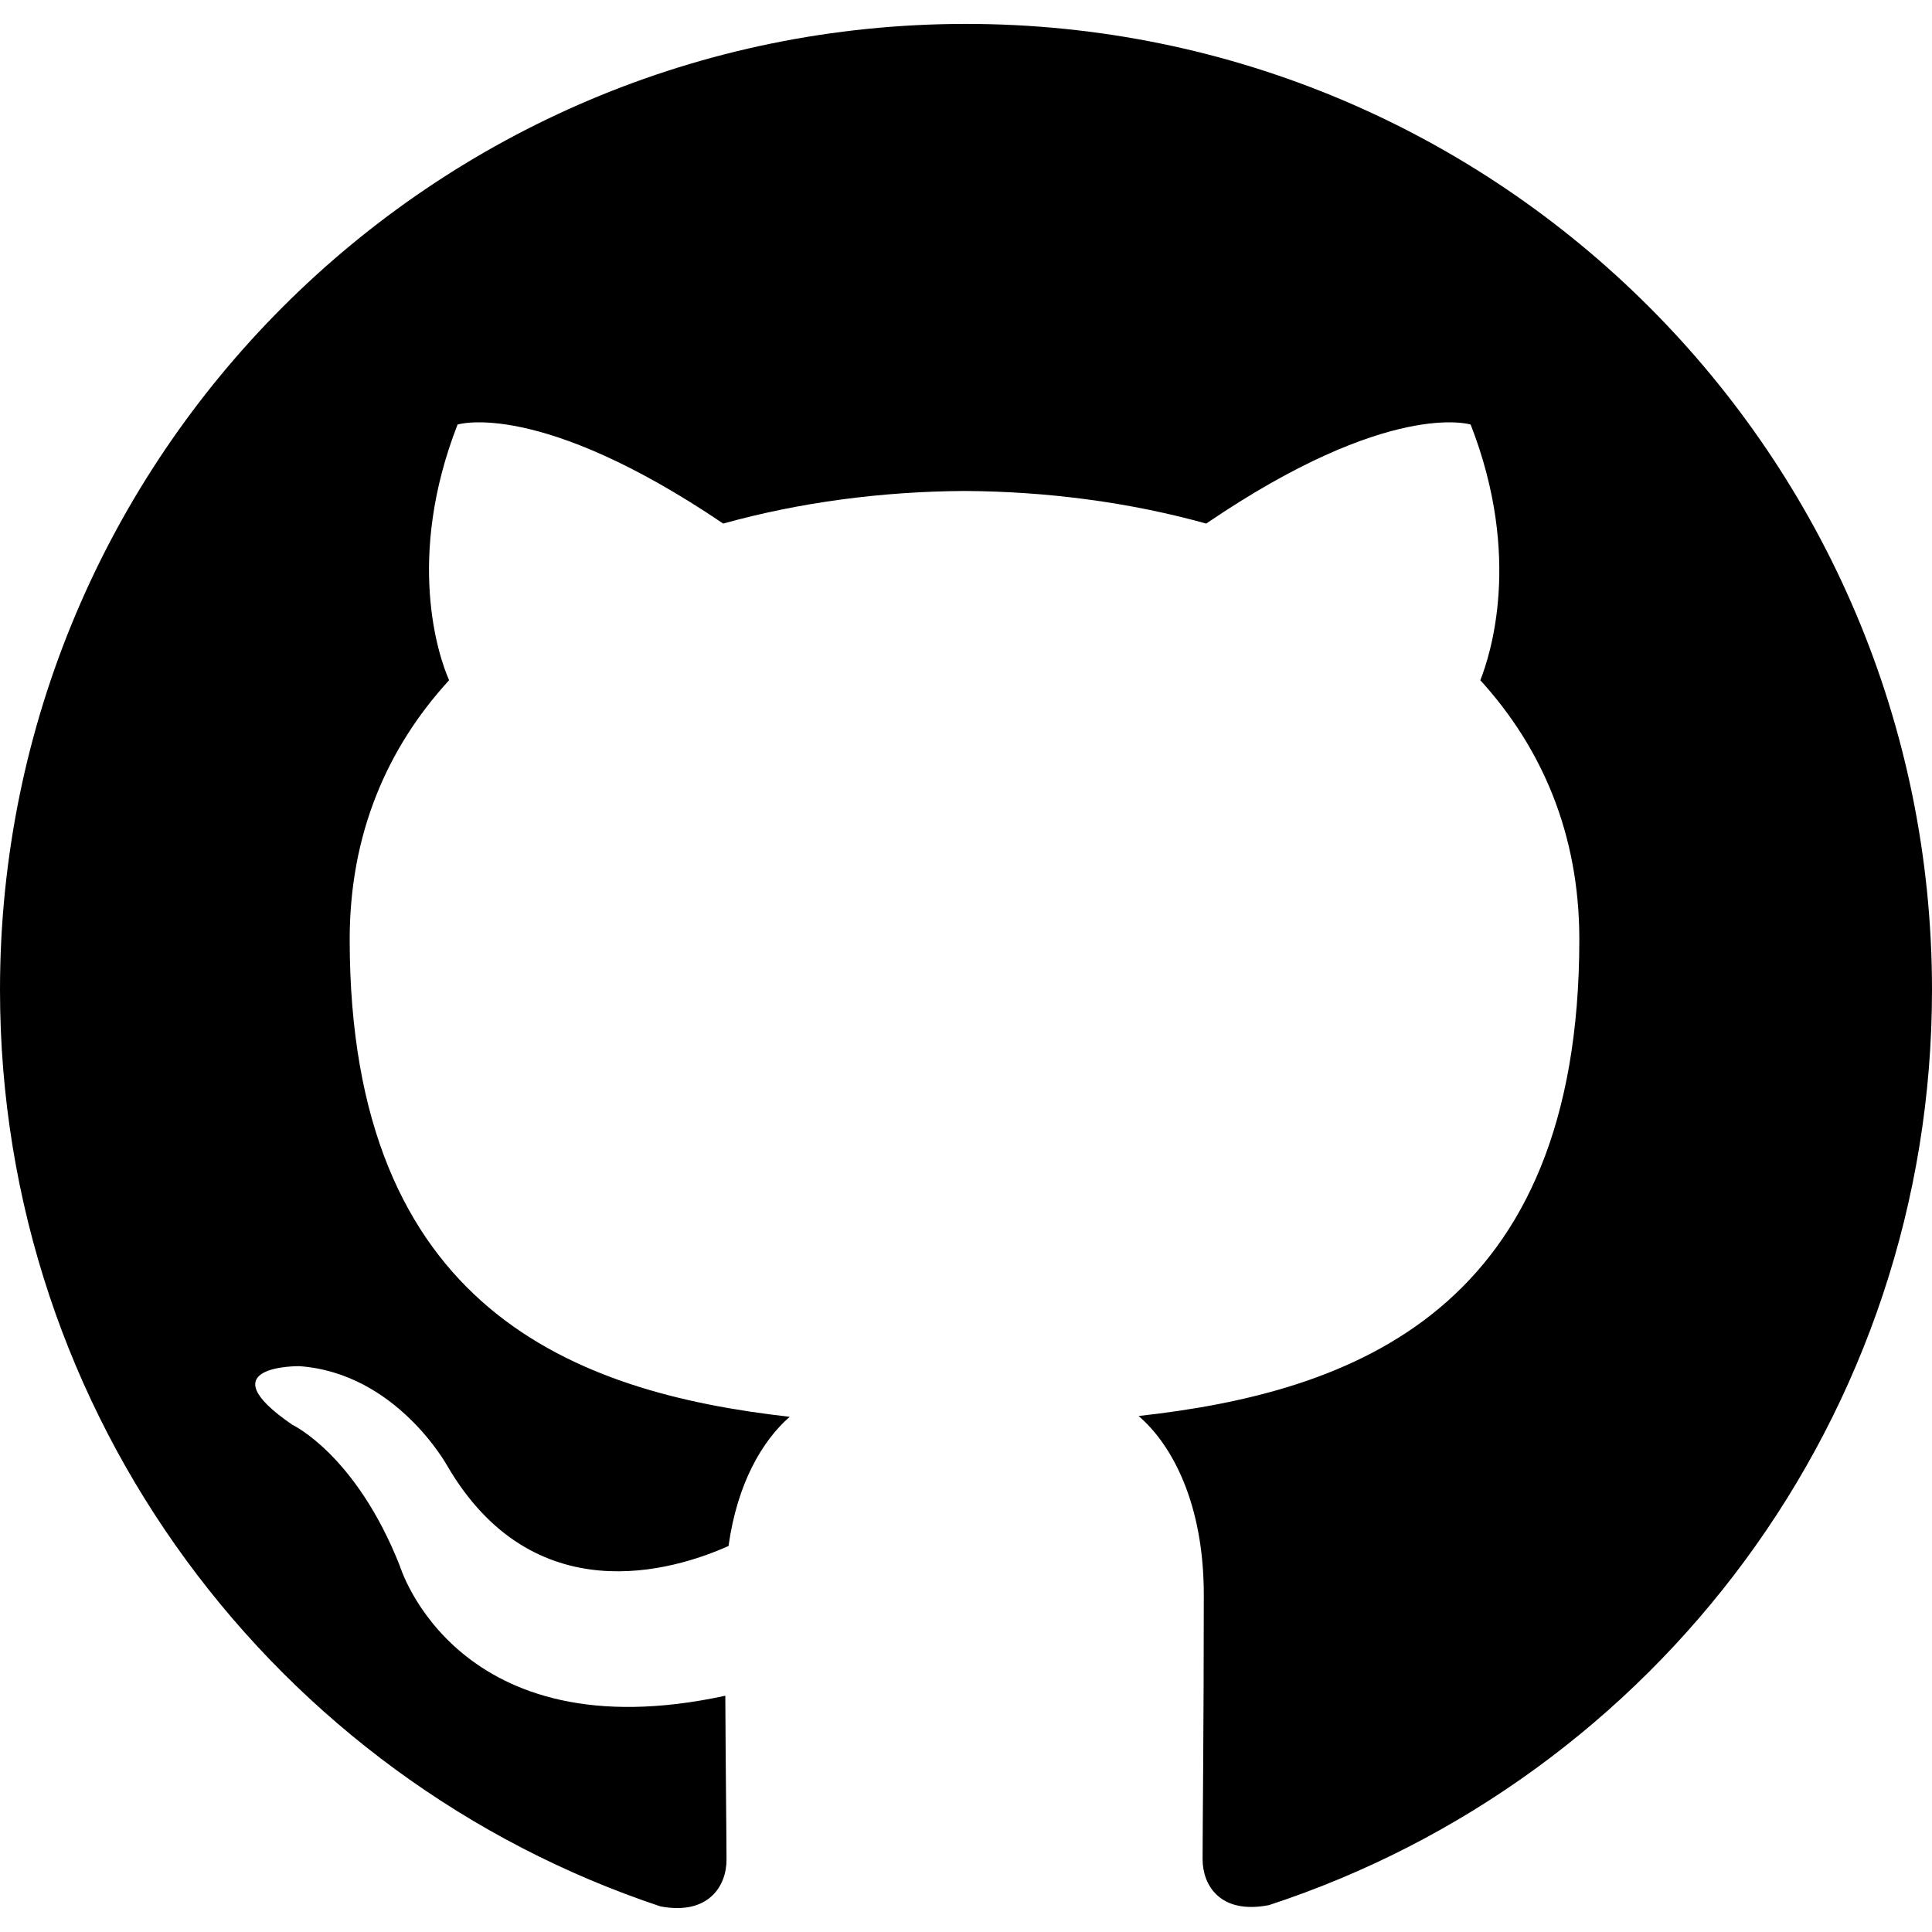
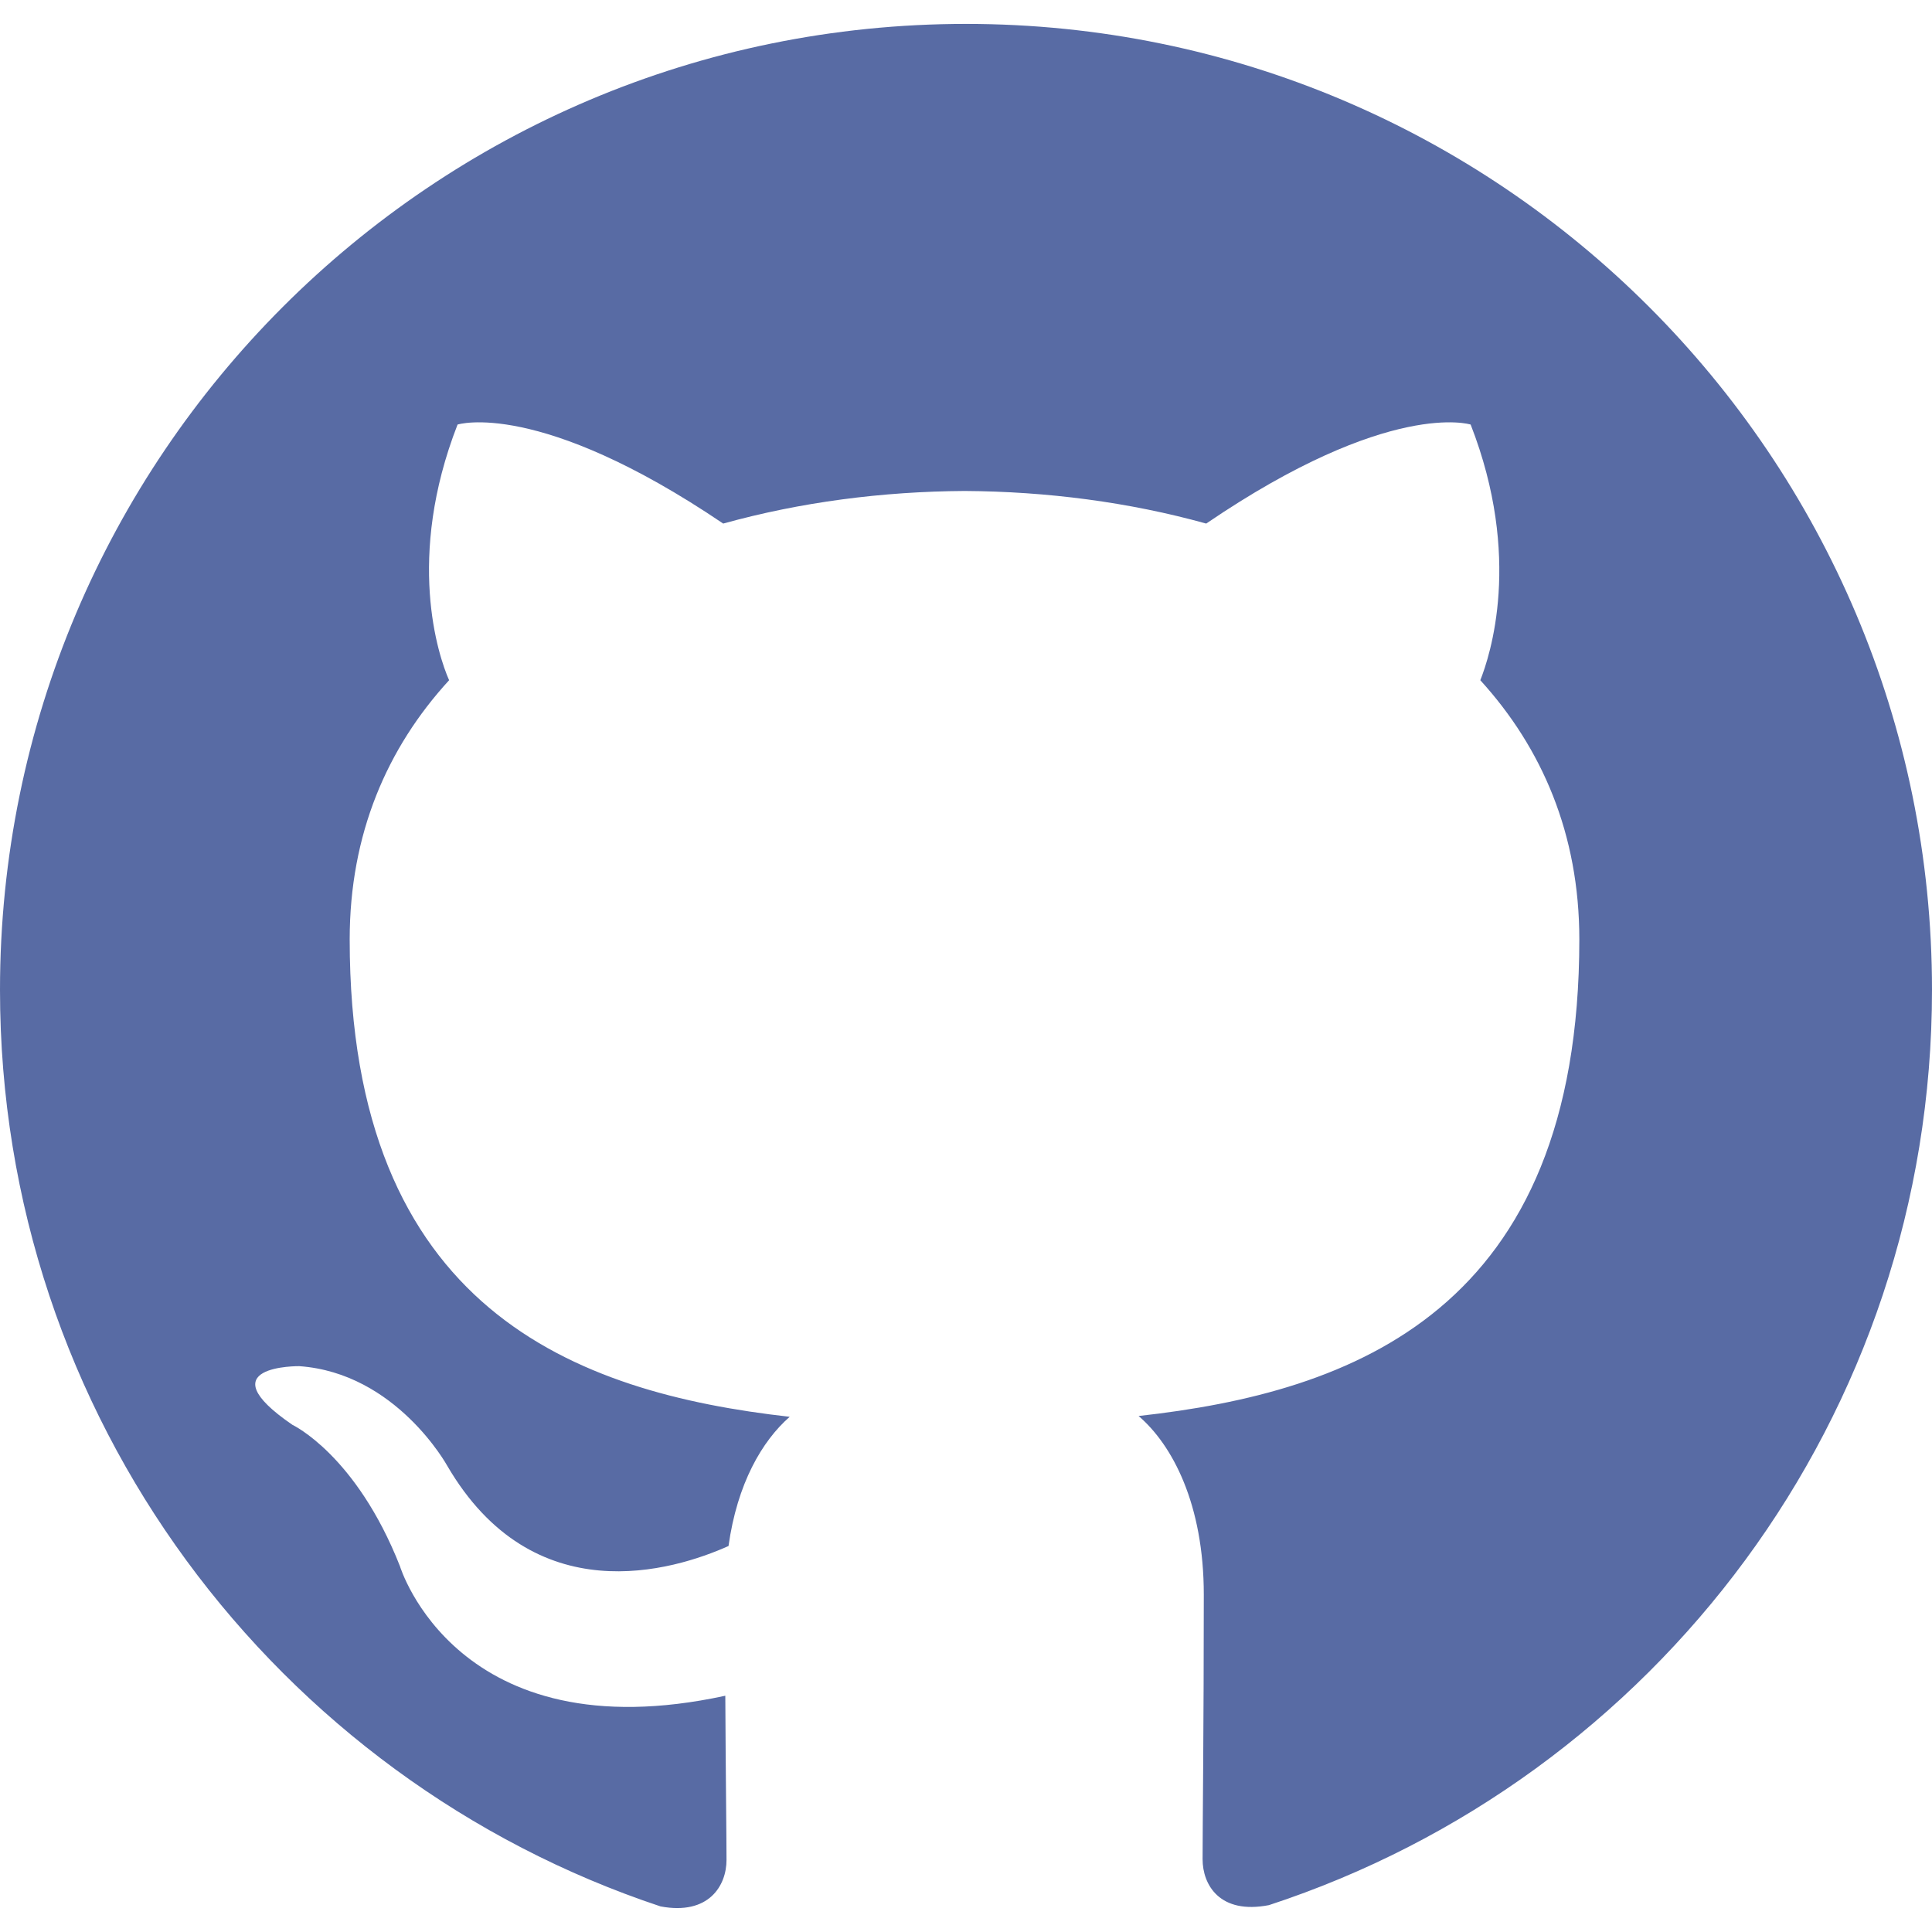
- <svg xmlns="http://www.w3.org/2000/svg" role="img" viewBox="0 0 24 24">
+ <svg xmlns="http://www.w3.org/2000/svg" role="img" fill="#586BA4" viewBox="0 0 24 24">
  <path d="M12 .297c-6.63 0-12 5.373-12 12 0 5.303 3.438 9.8 8.205 11.385.6.113.82-.258.82-.577 0-.285-.01-1.04-.015-2.04-3.338.724-4.042-1.61-4.042-1.61C4.422 18.07 3.633 17.7 3.633 17.7c-1.087-.744.084-.729.084-.729 1.205.084 1.838 1.236 1.838 1.236 1.07 1.835 2.809 1.305 3.495.998.108-.776.417-1.305.76-1.605-2.665-.3-5.466-1.332-5.466-5.93 0-1.31.465-2.38 1.235-3.22-.135-.303-.54-1.523.105-3.176 0 0 1.005-.322 3.3 1.23.96-.267 1.98-.399 3-.405 1.02.006 2.04.138 3 .405 2.28-1.552 3.285-1.23 3.285-1.23.645 1.653.24 2.873.12 3.176.765.84 1.23 1.91 1.23 3.22 0 4.61-2.805 5.625-5.475 5.92.42.36.81 1.096.81 2.22 0 1.606-.015 2.896-.015 3.286 0 .315.21.69.825.57C20.565 22.092 24 17.592 24 12.297c0-6.627-5.373-12-12-12" />
</svg>
